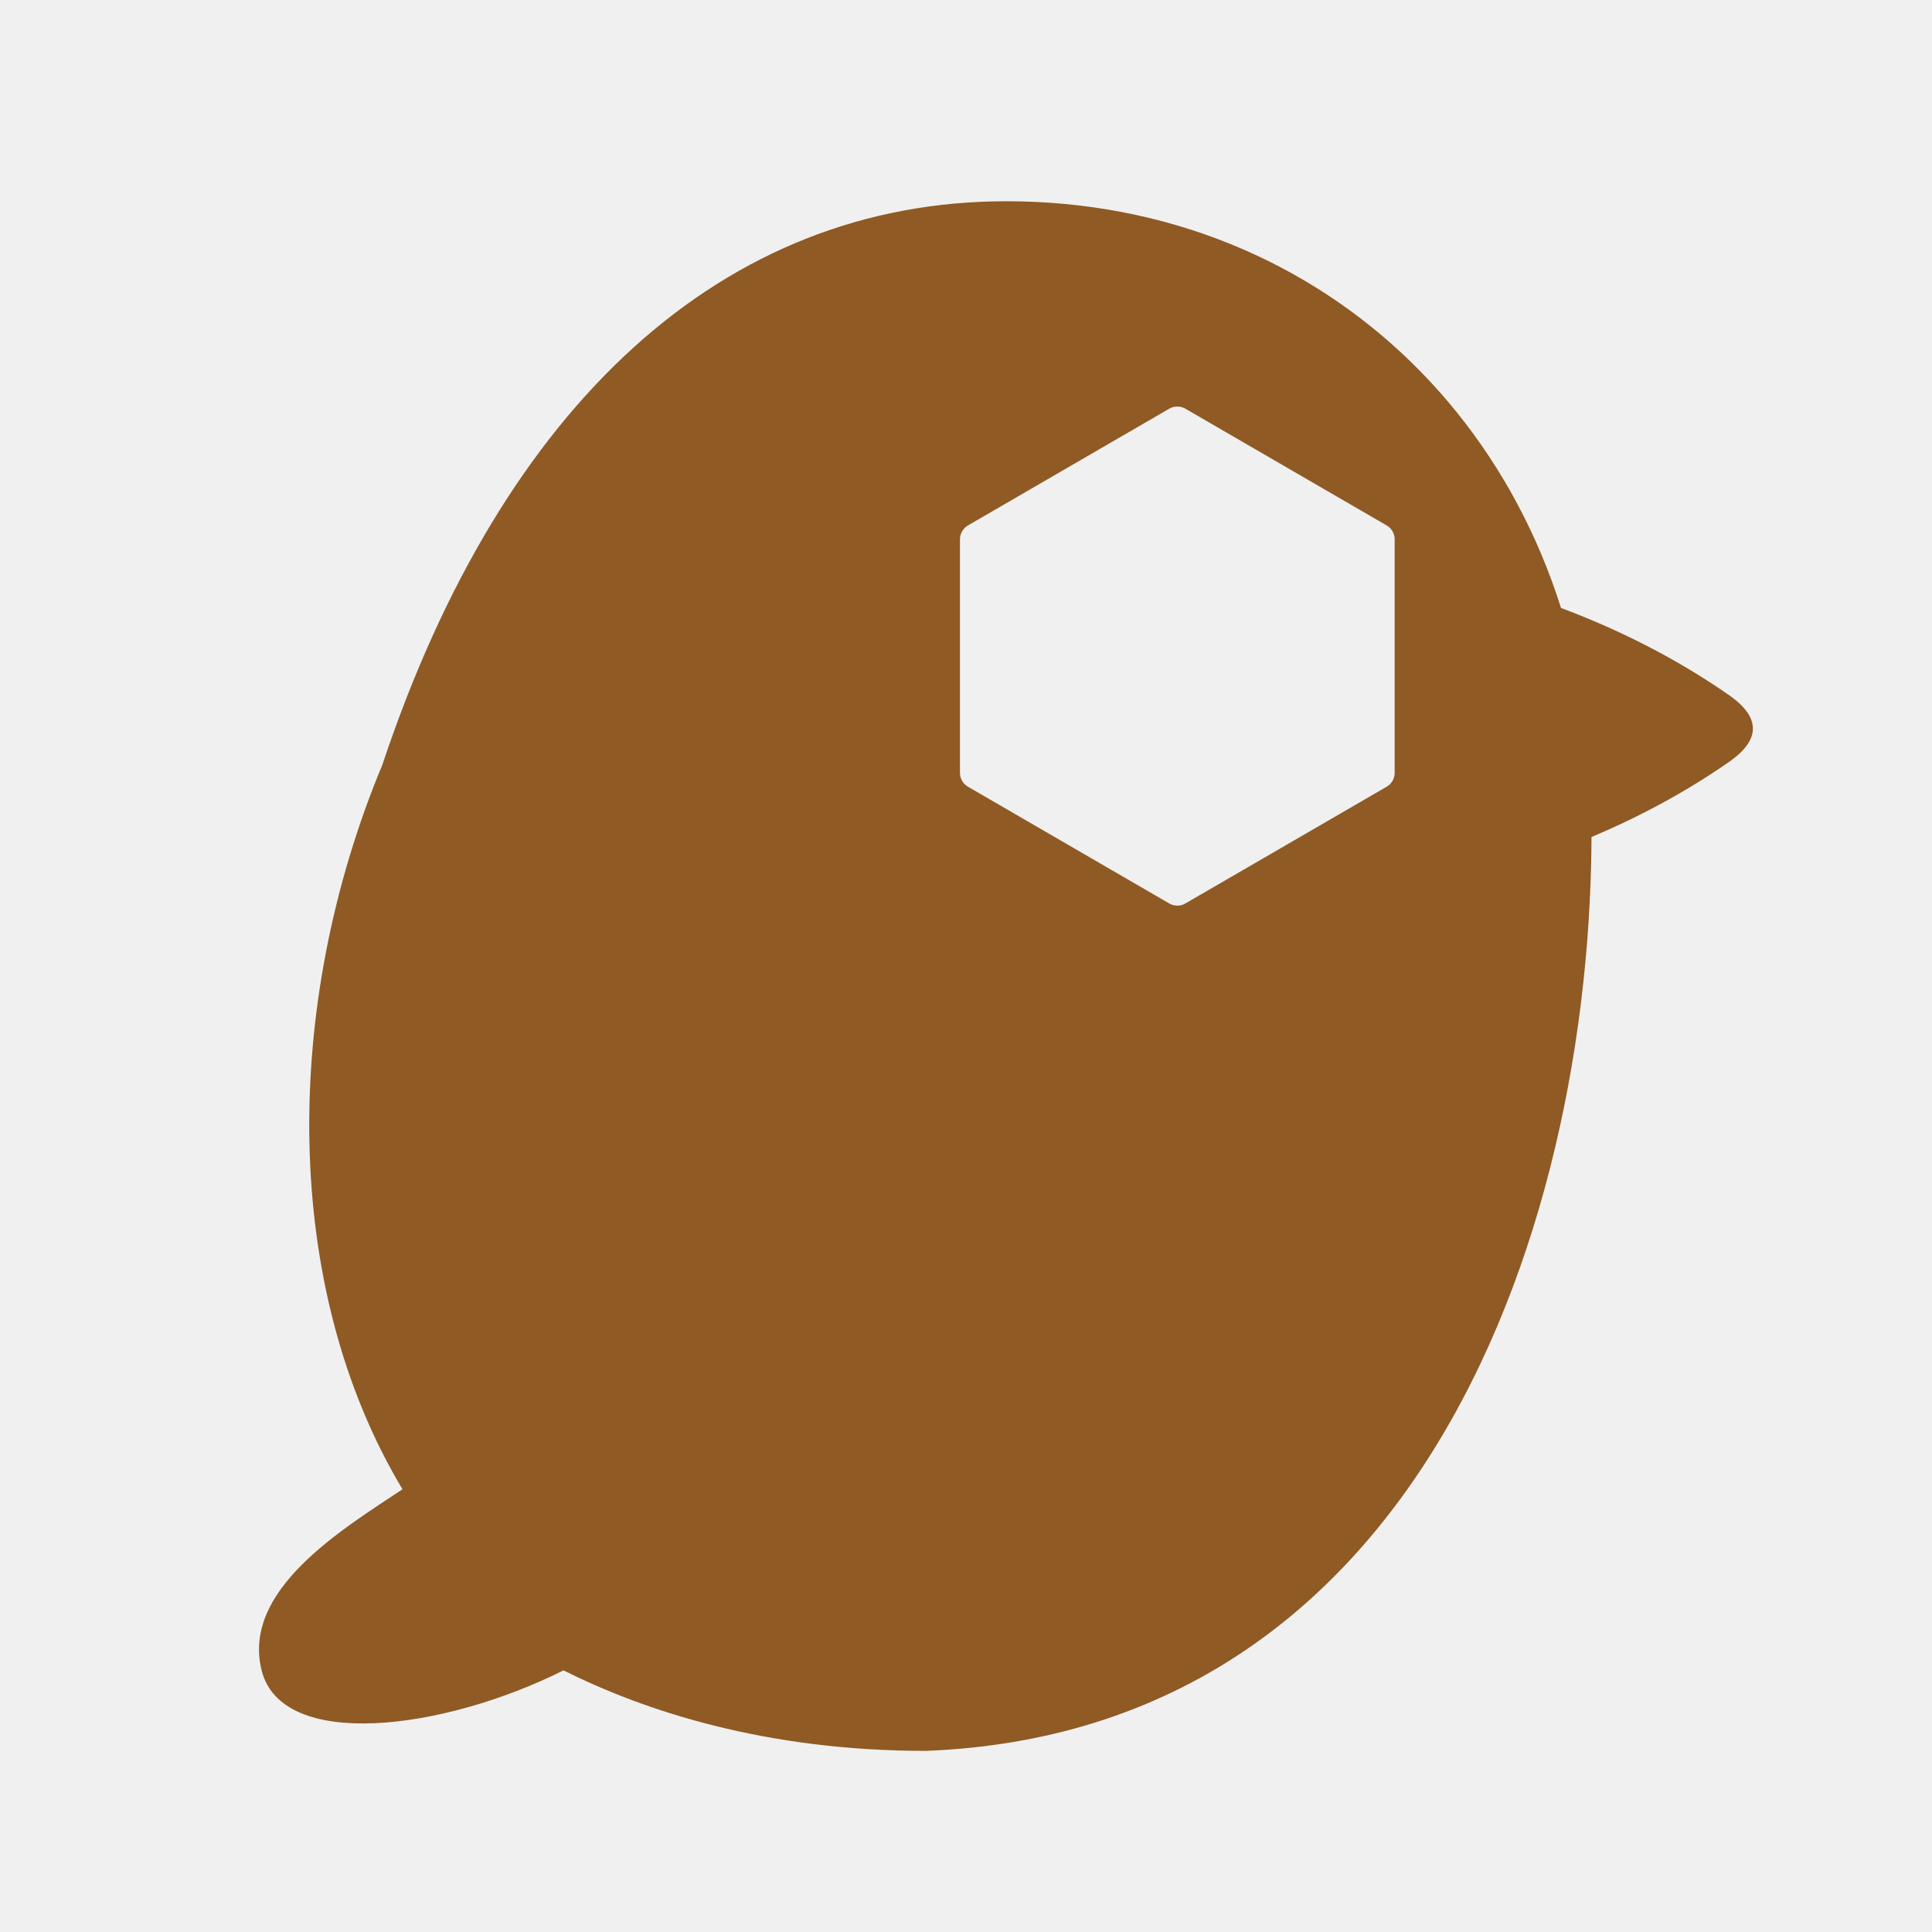
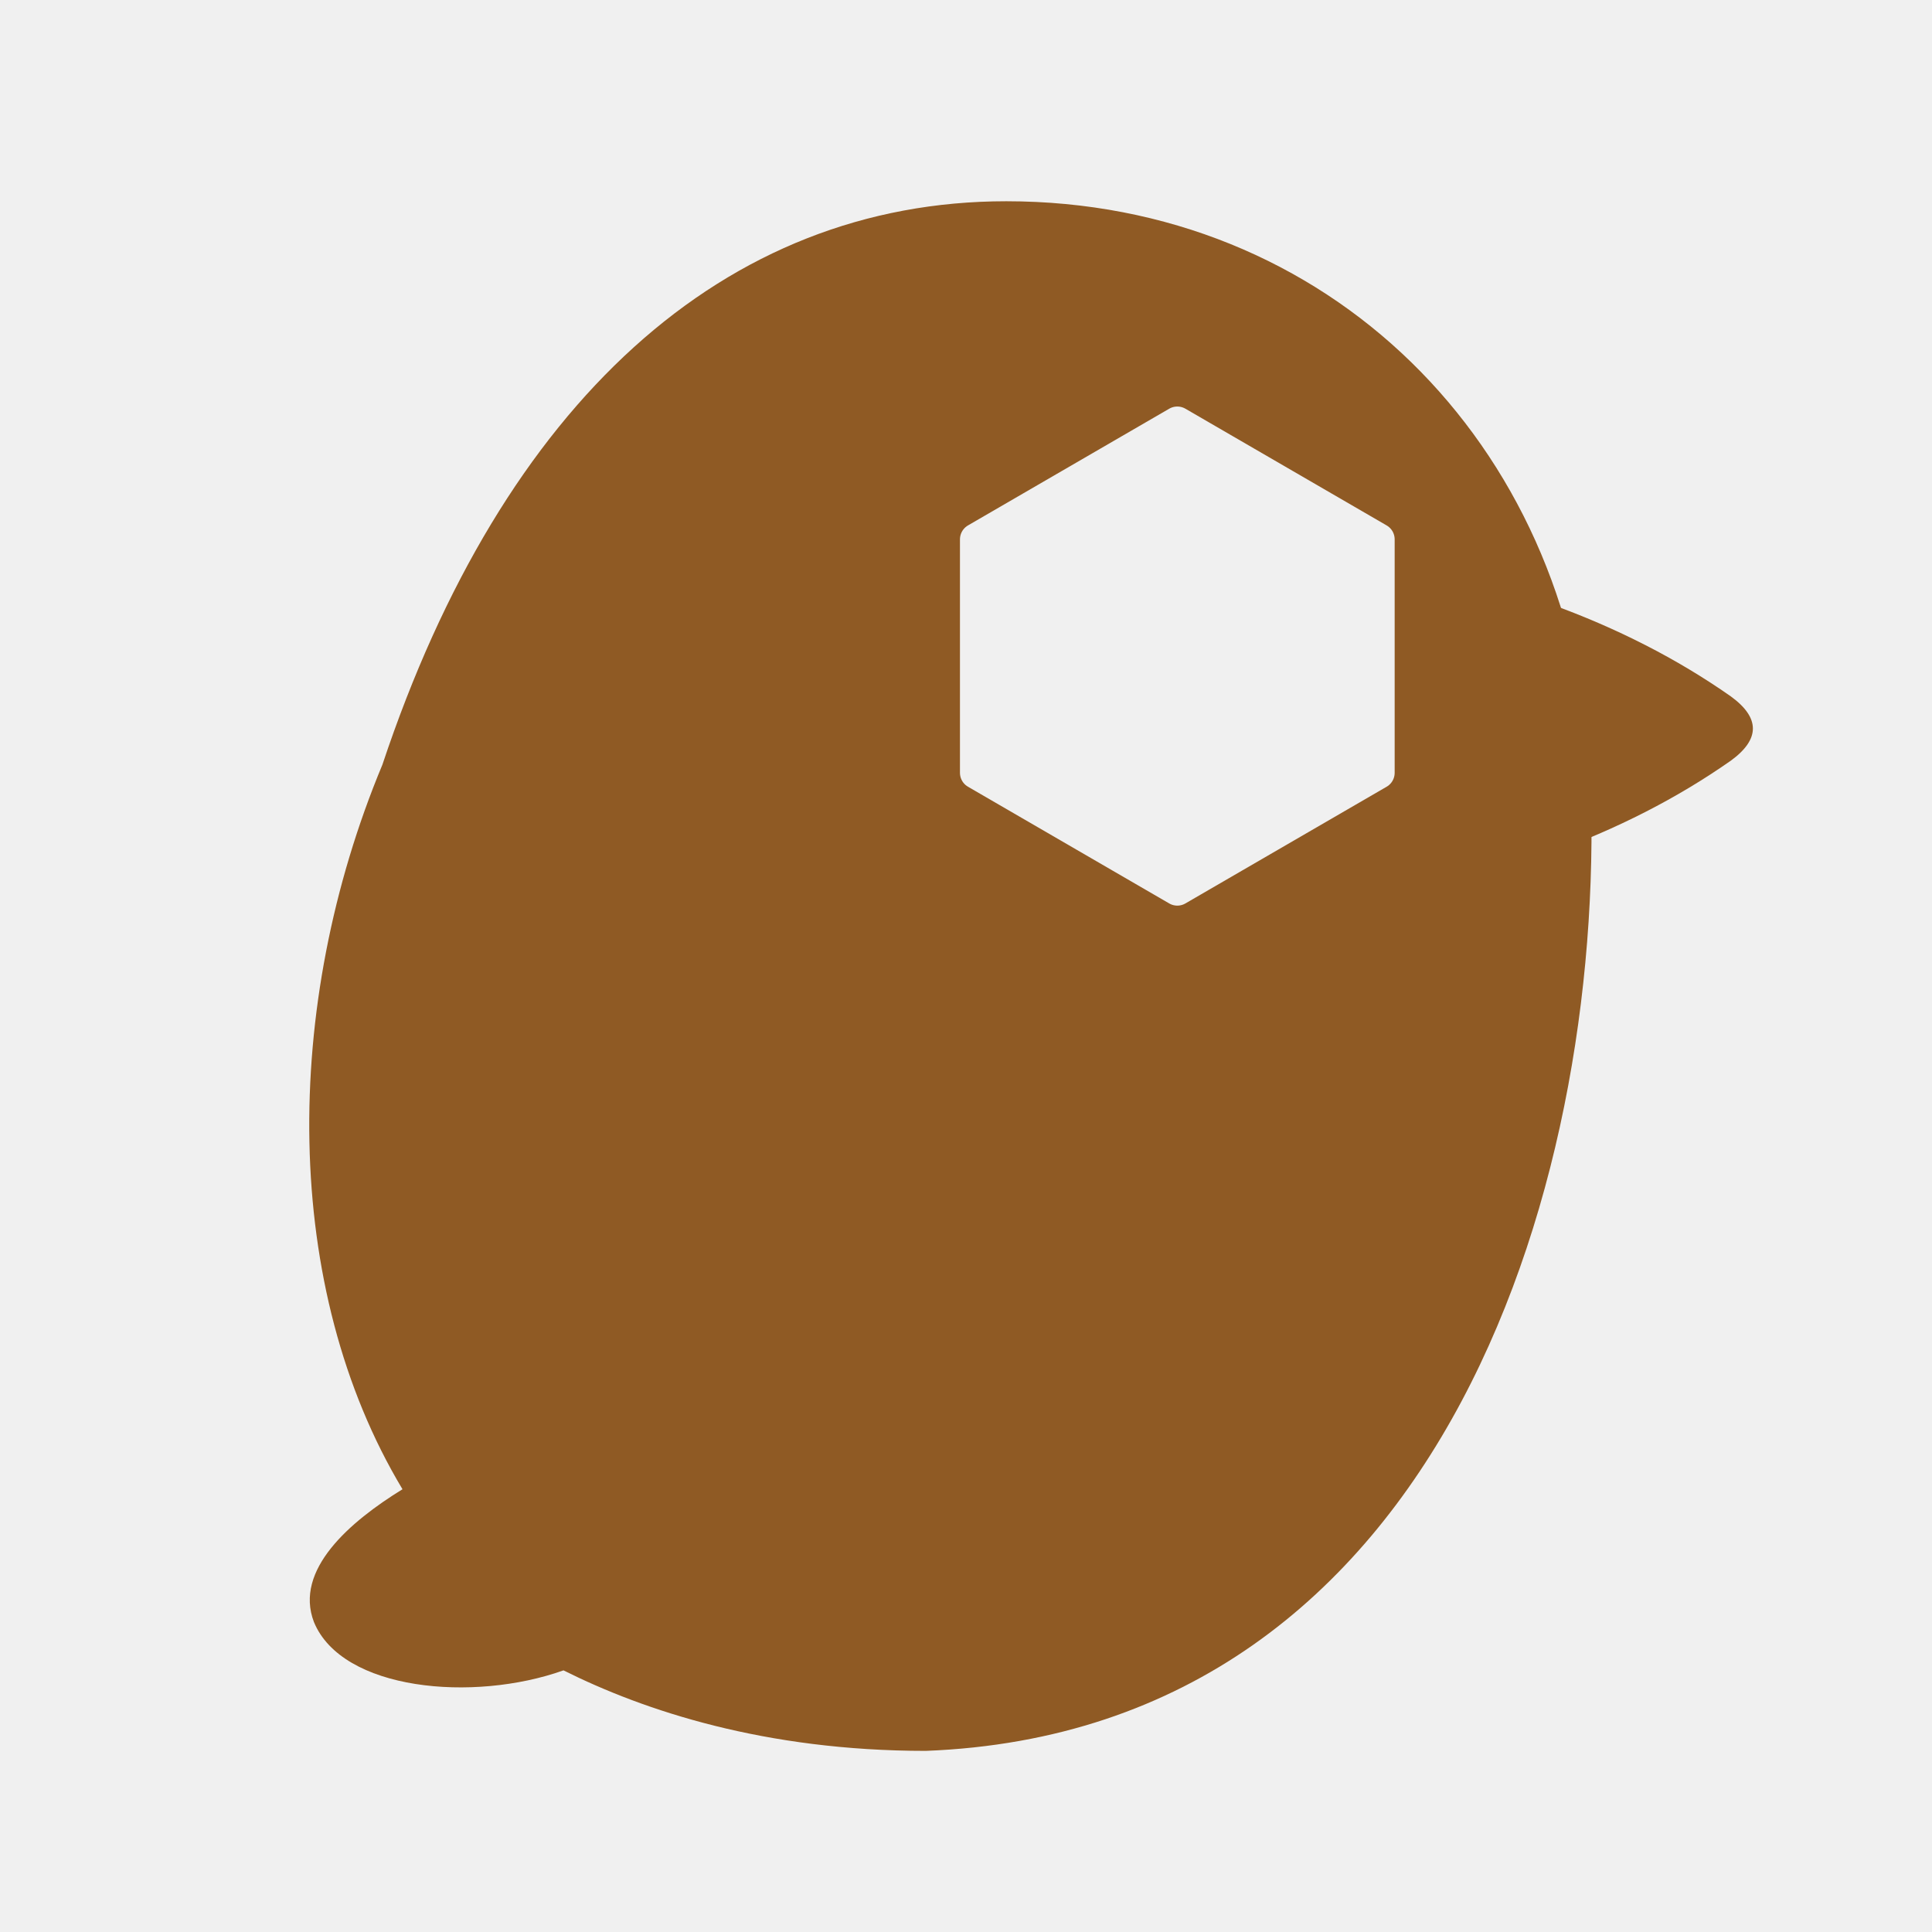
<svg xmlns="http://www.w3.org/2000/svg" viewBox="0 0 96 96" fill="#8F5A24">
  <defs>
    <mask id="m">
      <rect width="96" height="96" fill="#fff" />
      <path d="M58.5 21 L68.5 26.8 V38.4 L58.5 44.2 L48.5 38.4 V26.8 Z" fill="#000" stroke="#000" stroke-width="1.6" stroke-linejoin="round" />
    </mask>
  </defs>
-   <path mask="url(#m)" d="M50 10 C66 10 78 22 79 38 C80 58 72 86 46 87 C38 87 32 85 28 83 C22 86 14 87 13 83 C12 79 17 76 20 74 C14 64 14 50 19 38 C25 20 36 10 50 10 Z" />
+   <path mask="url(#m)" d="M50 10 C66 10 78 22 79 38 C80 58 72 86 46 87 C38 87 32 85 28 83 C23.5 84.6 17 84 15.6 80.6 C14.6 78 17.4 75.6 20 74 C14 64 14 50 19 38 C25 20 36 10 50 10 Z" />
  <path d="M77 30 Q82 31.8 86 34.6 Q88.2 36.2 86 37.8 Q82 40.6 77 42.4 Z" />
</svg>
